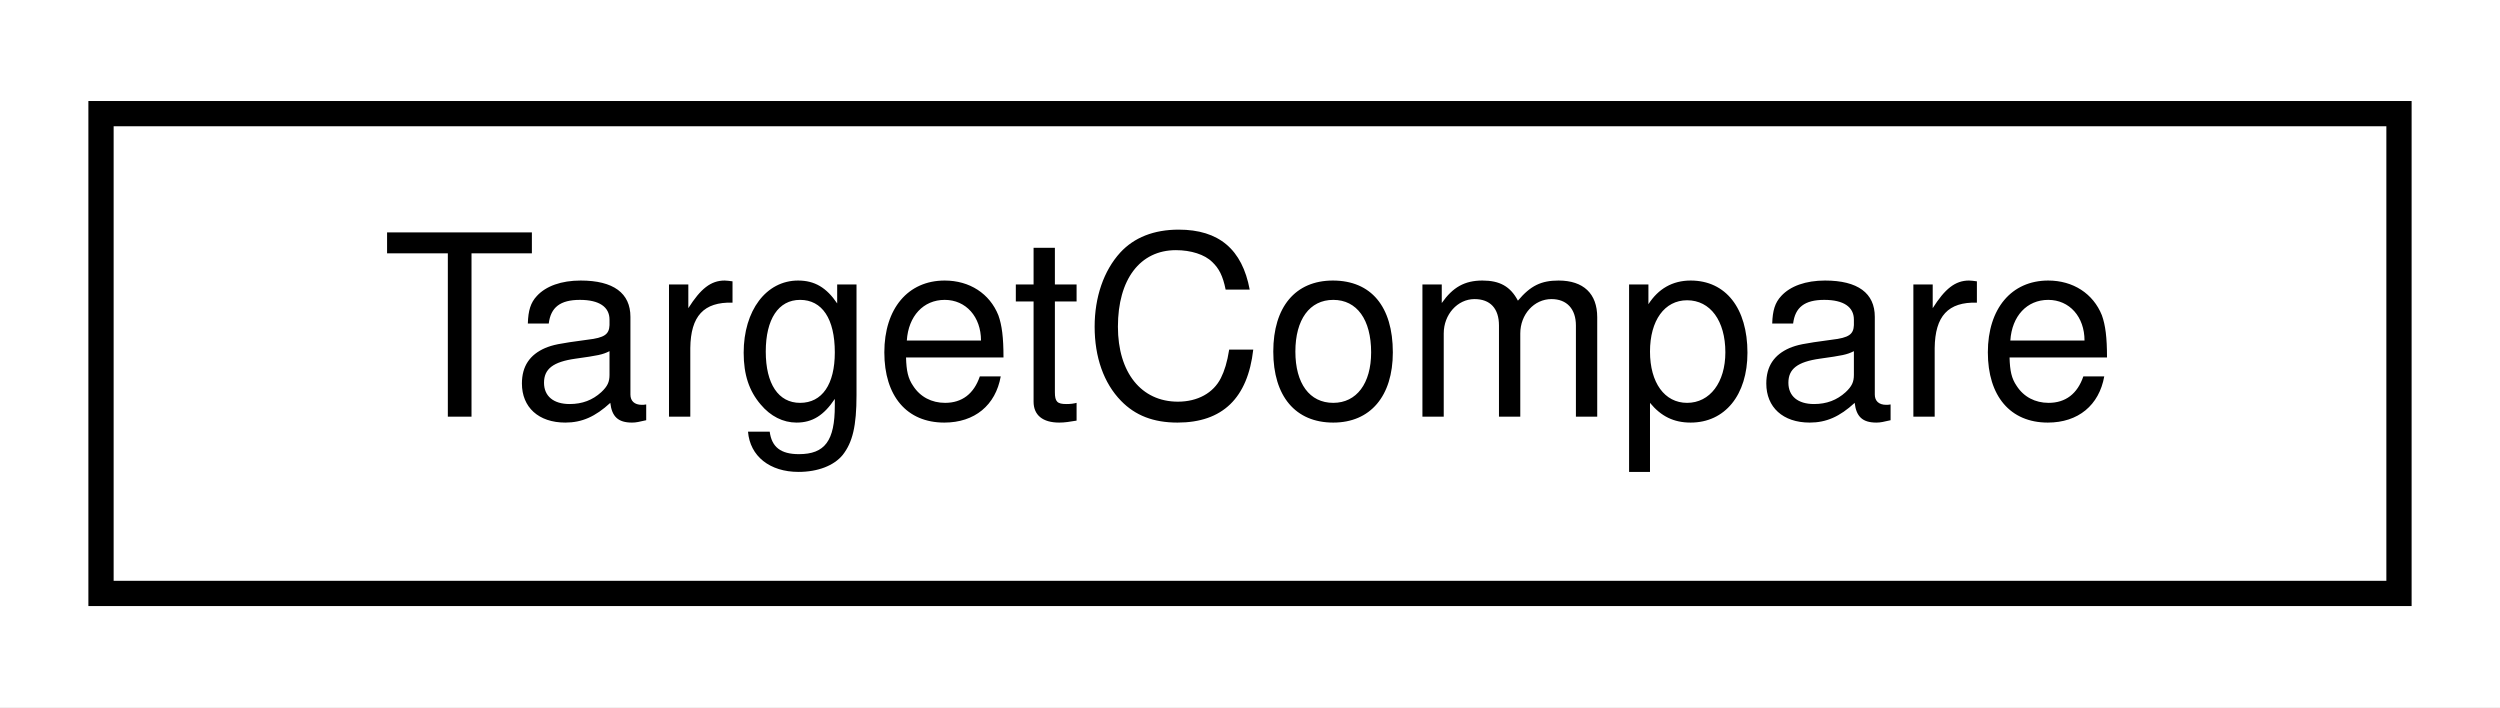
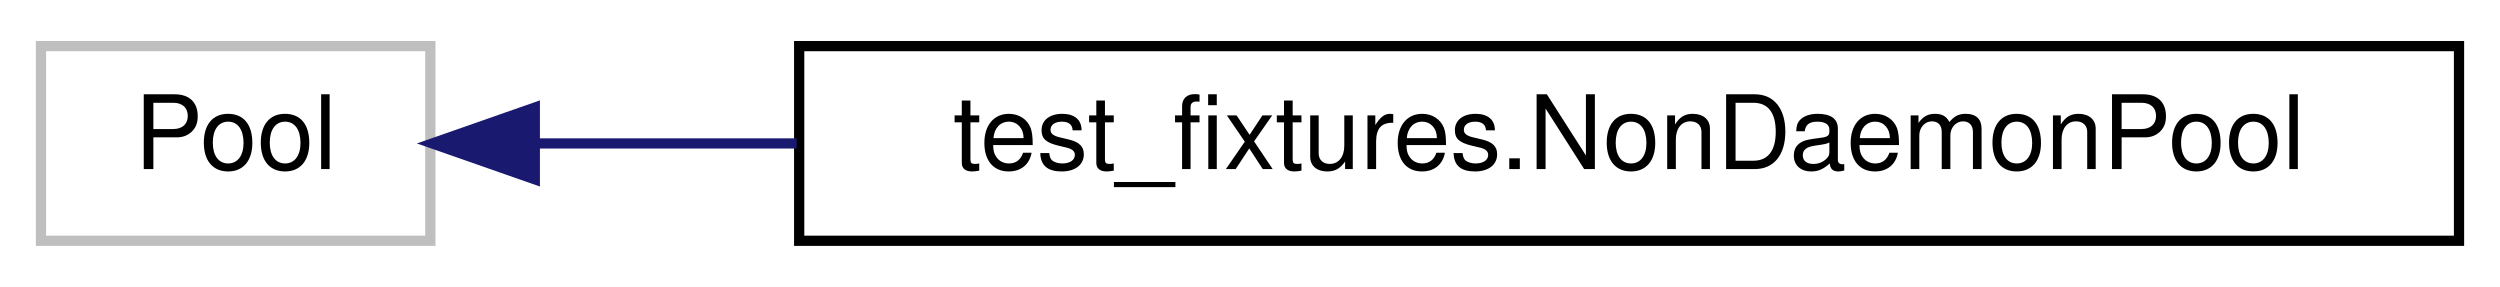
- <svg xmlns="http://www.w3.org/2000/svg" xmlns:xlink="http://www.w3.org/1999/xlink" width="99pt" height="28pt" viewBox="0.00 0.00 99.00 28.00">
+ <svg xmlns="http://www.w3.org/2000/svg" xmlns:xlink="http://www.w3.org/1999/xlink" width="244pt" height="28pt" viewBox="0.00 0.00 244.00 28.00">
  <g id="graph0" class="graph" transform="scale(1 1) rotate(0) translate(4 24)">
-     <polygon fill="#ffffff" stroke="transparent" points="-4,4 -4,-24 95,-24 95,4 -4,4" />
+     <polygon fill="#ffffff" stroke="transparent" points="-4,4 -4,-24 240,-24 240,4 -4,4" />
    <g id="node1" class="node">
-       <g id="a_node1">
-         <a xlink:href="class_target_compare.html" target="_top" xlink:title="TargetCompare">
-           <polygon fill="#ffffff" stroke="#000000" points="0,-.5 0,-19.5 91,-19.5 91,-.5 0,-.5" />
-           <text text-anchor="middle" x="45.5" y="-7.5" font-family="Helvetica,sans-Serif" font-size="10.00" fill="#000000">TargetCompare</text>
+       <polygon fill="#ffffff" stroke="#bfbfbf" points="0,-.5 0,-19.5 38,-19.5 38,-.5 0,-.5" />
+       <text text-anchor="middle" x="19" y="-7.5" font-family="Helvetica,sans-Serif" font-size="10.00" fill="#000000">Pool</text>
+     </g>
+     <g id="node2" class="node">
+       <g id="a_node2">
+         <a xlink:href="classtest__fixtures_1_1_non_daemon_pool.html" target="_top" xlink:title="test_fixtures.NonDaemonPool">
+           <polygon fill="#ffffff" stroke="#000000" points="74,-.5 74,-19.5 236,-19.5 236,-.5 74,-.5" />
+           <text text-anchor="middle" x="155" y="-7.5" font-family="Helvetica,sans-Serif" font-size="10.00" fill="#000000">test_fixtures.NonDaemonPool</text>
        </a>
      </g>
    </g>
+     <g id="edge1" class="edge">
+       <path fill="none" stroke="#191970" d="M48.354,-10C56.054,-10 64.743,-10 73.755,-10" />
+       <polygon fill="#191970" stroke="#191970" points="48.197,-6.5 38.197,-10 48.197,-13.5 48.197,-6.5" />
+     </g>
  </g>
</svg>
